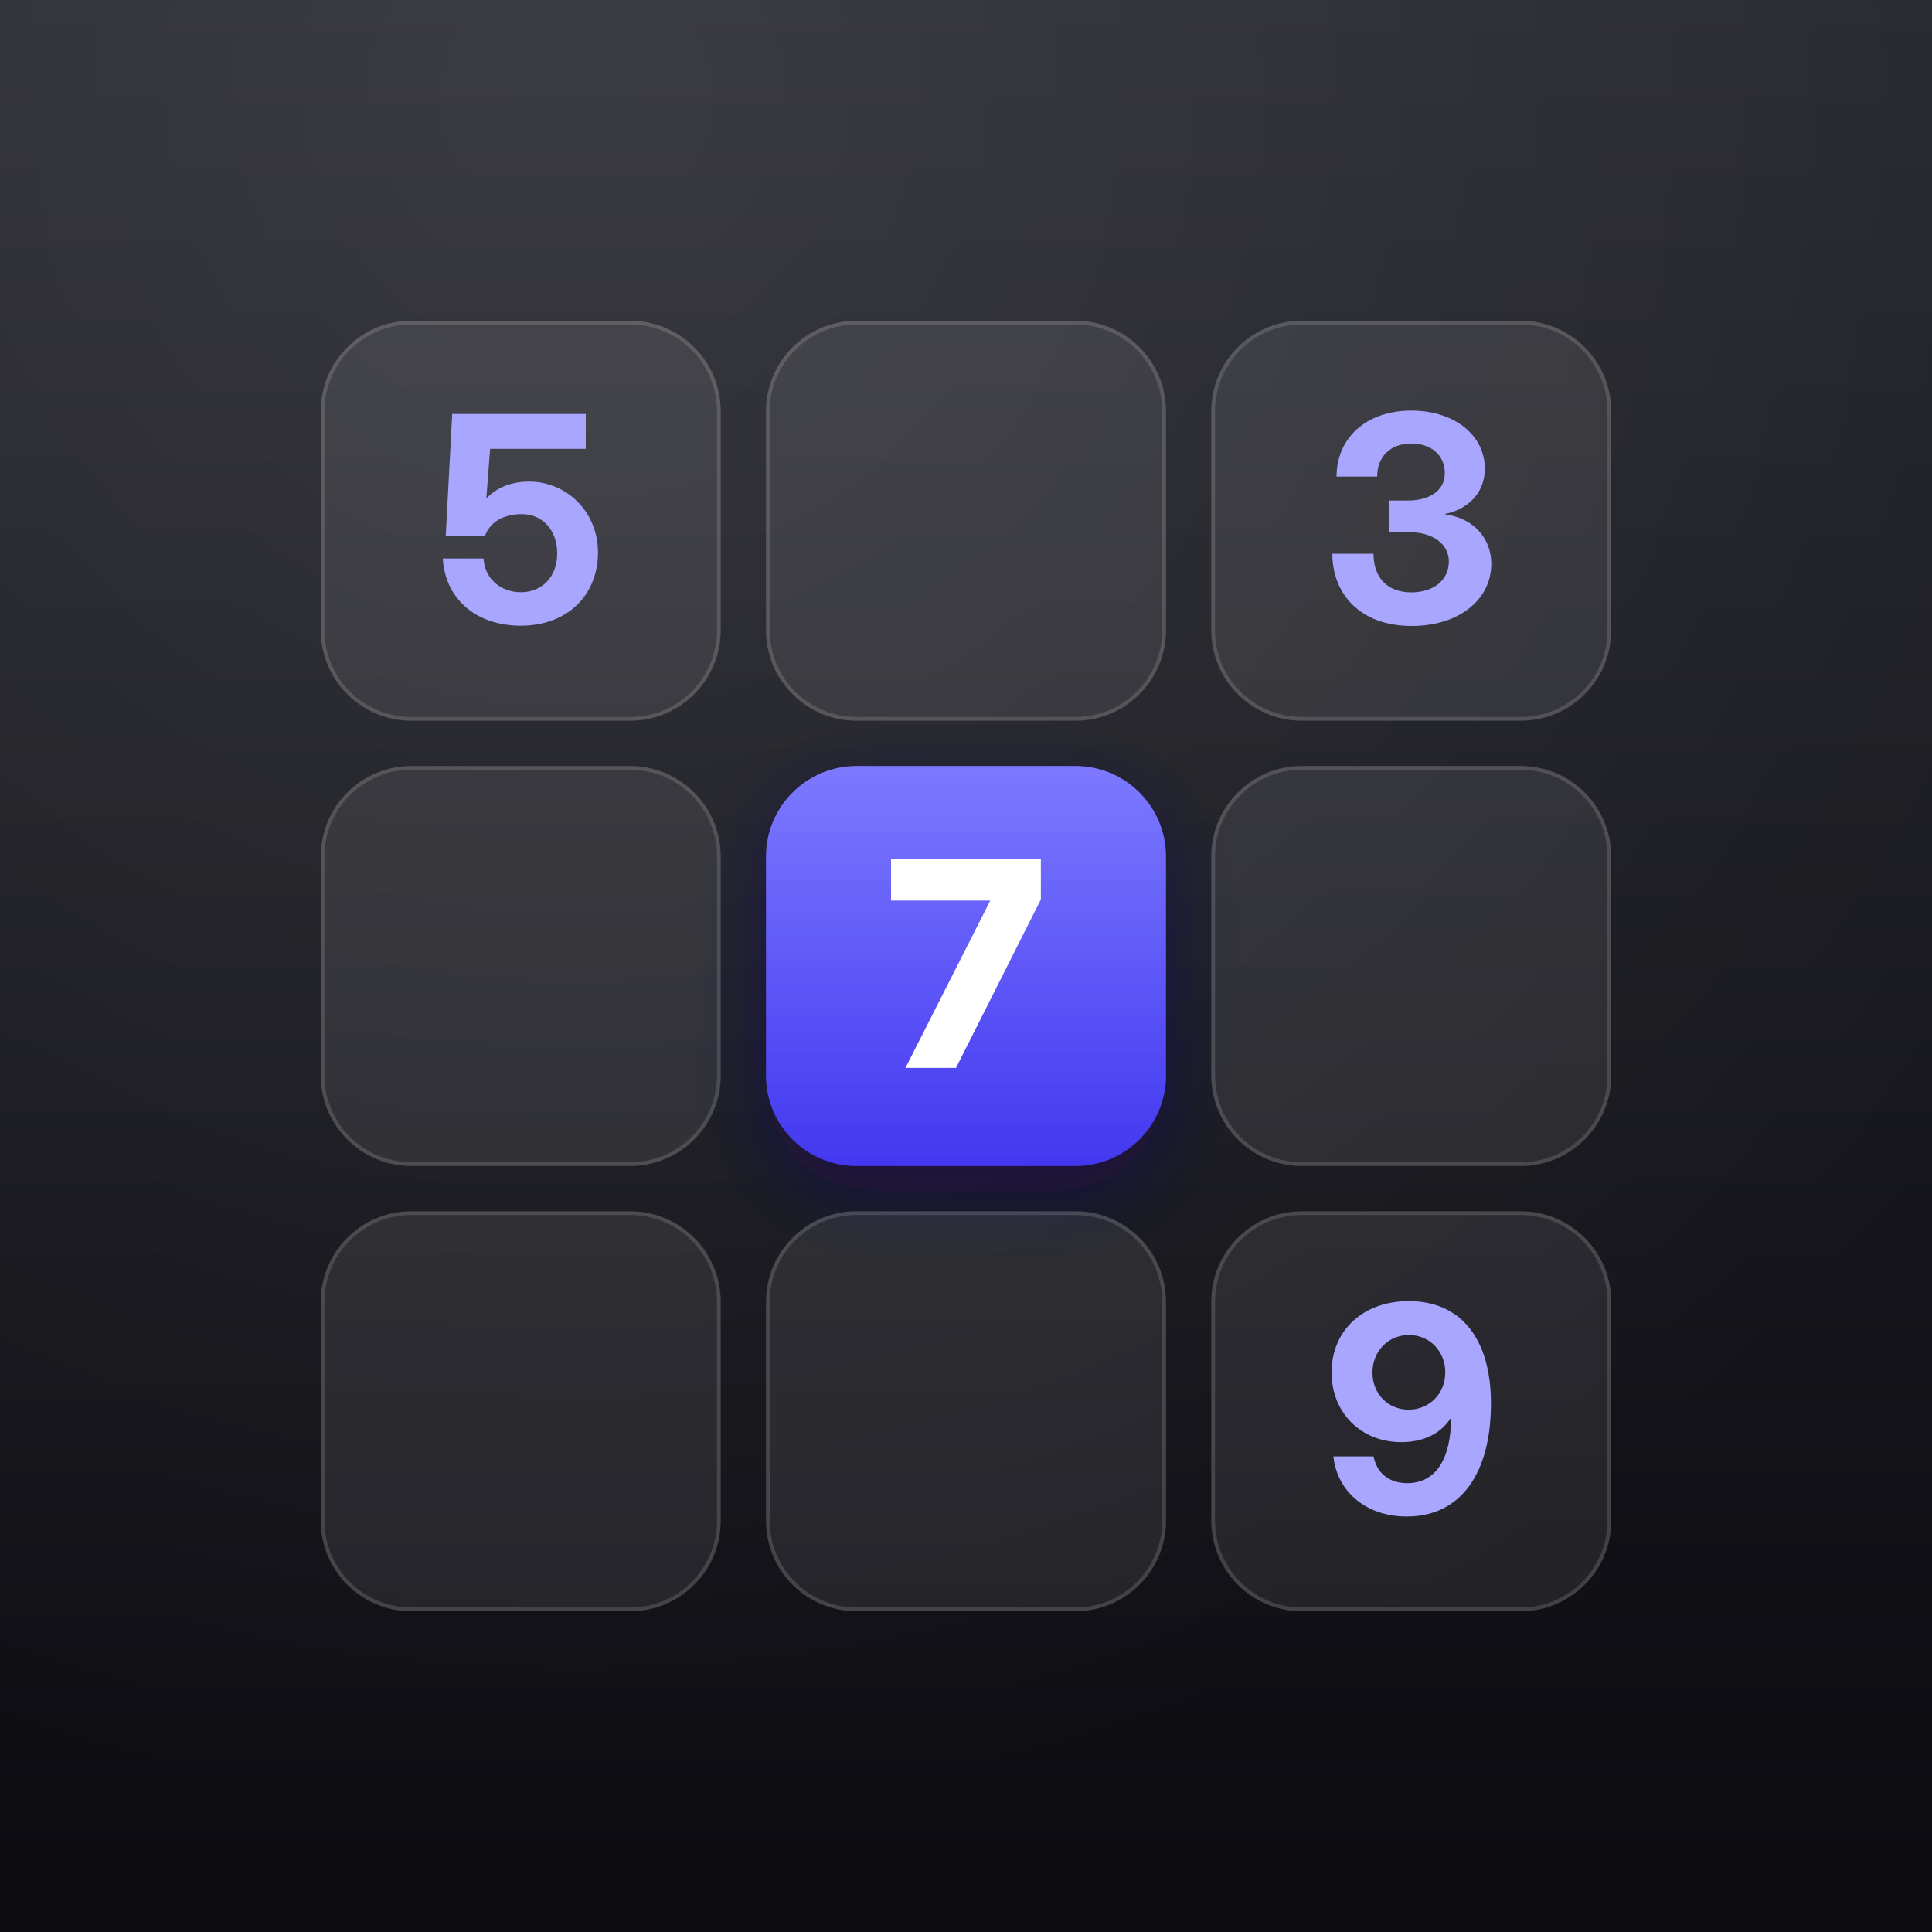
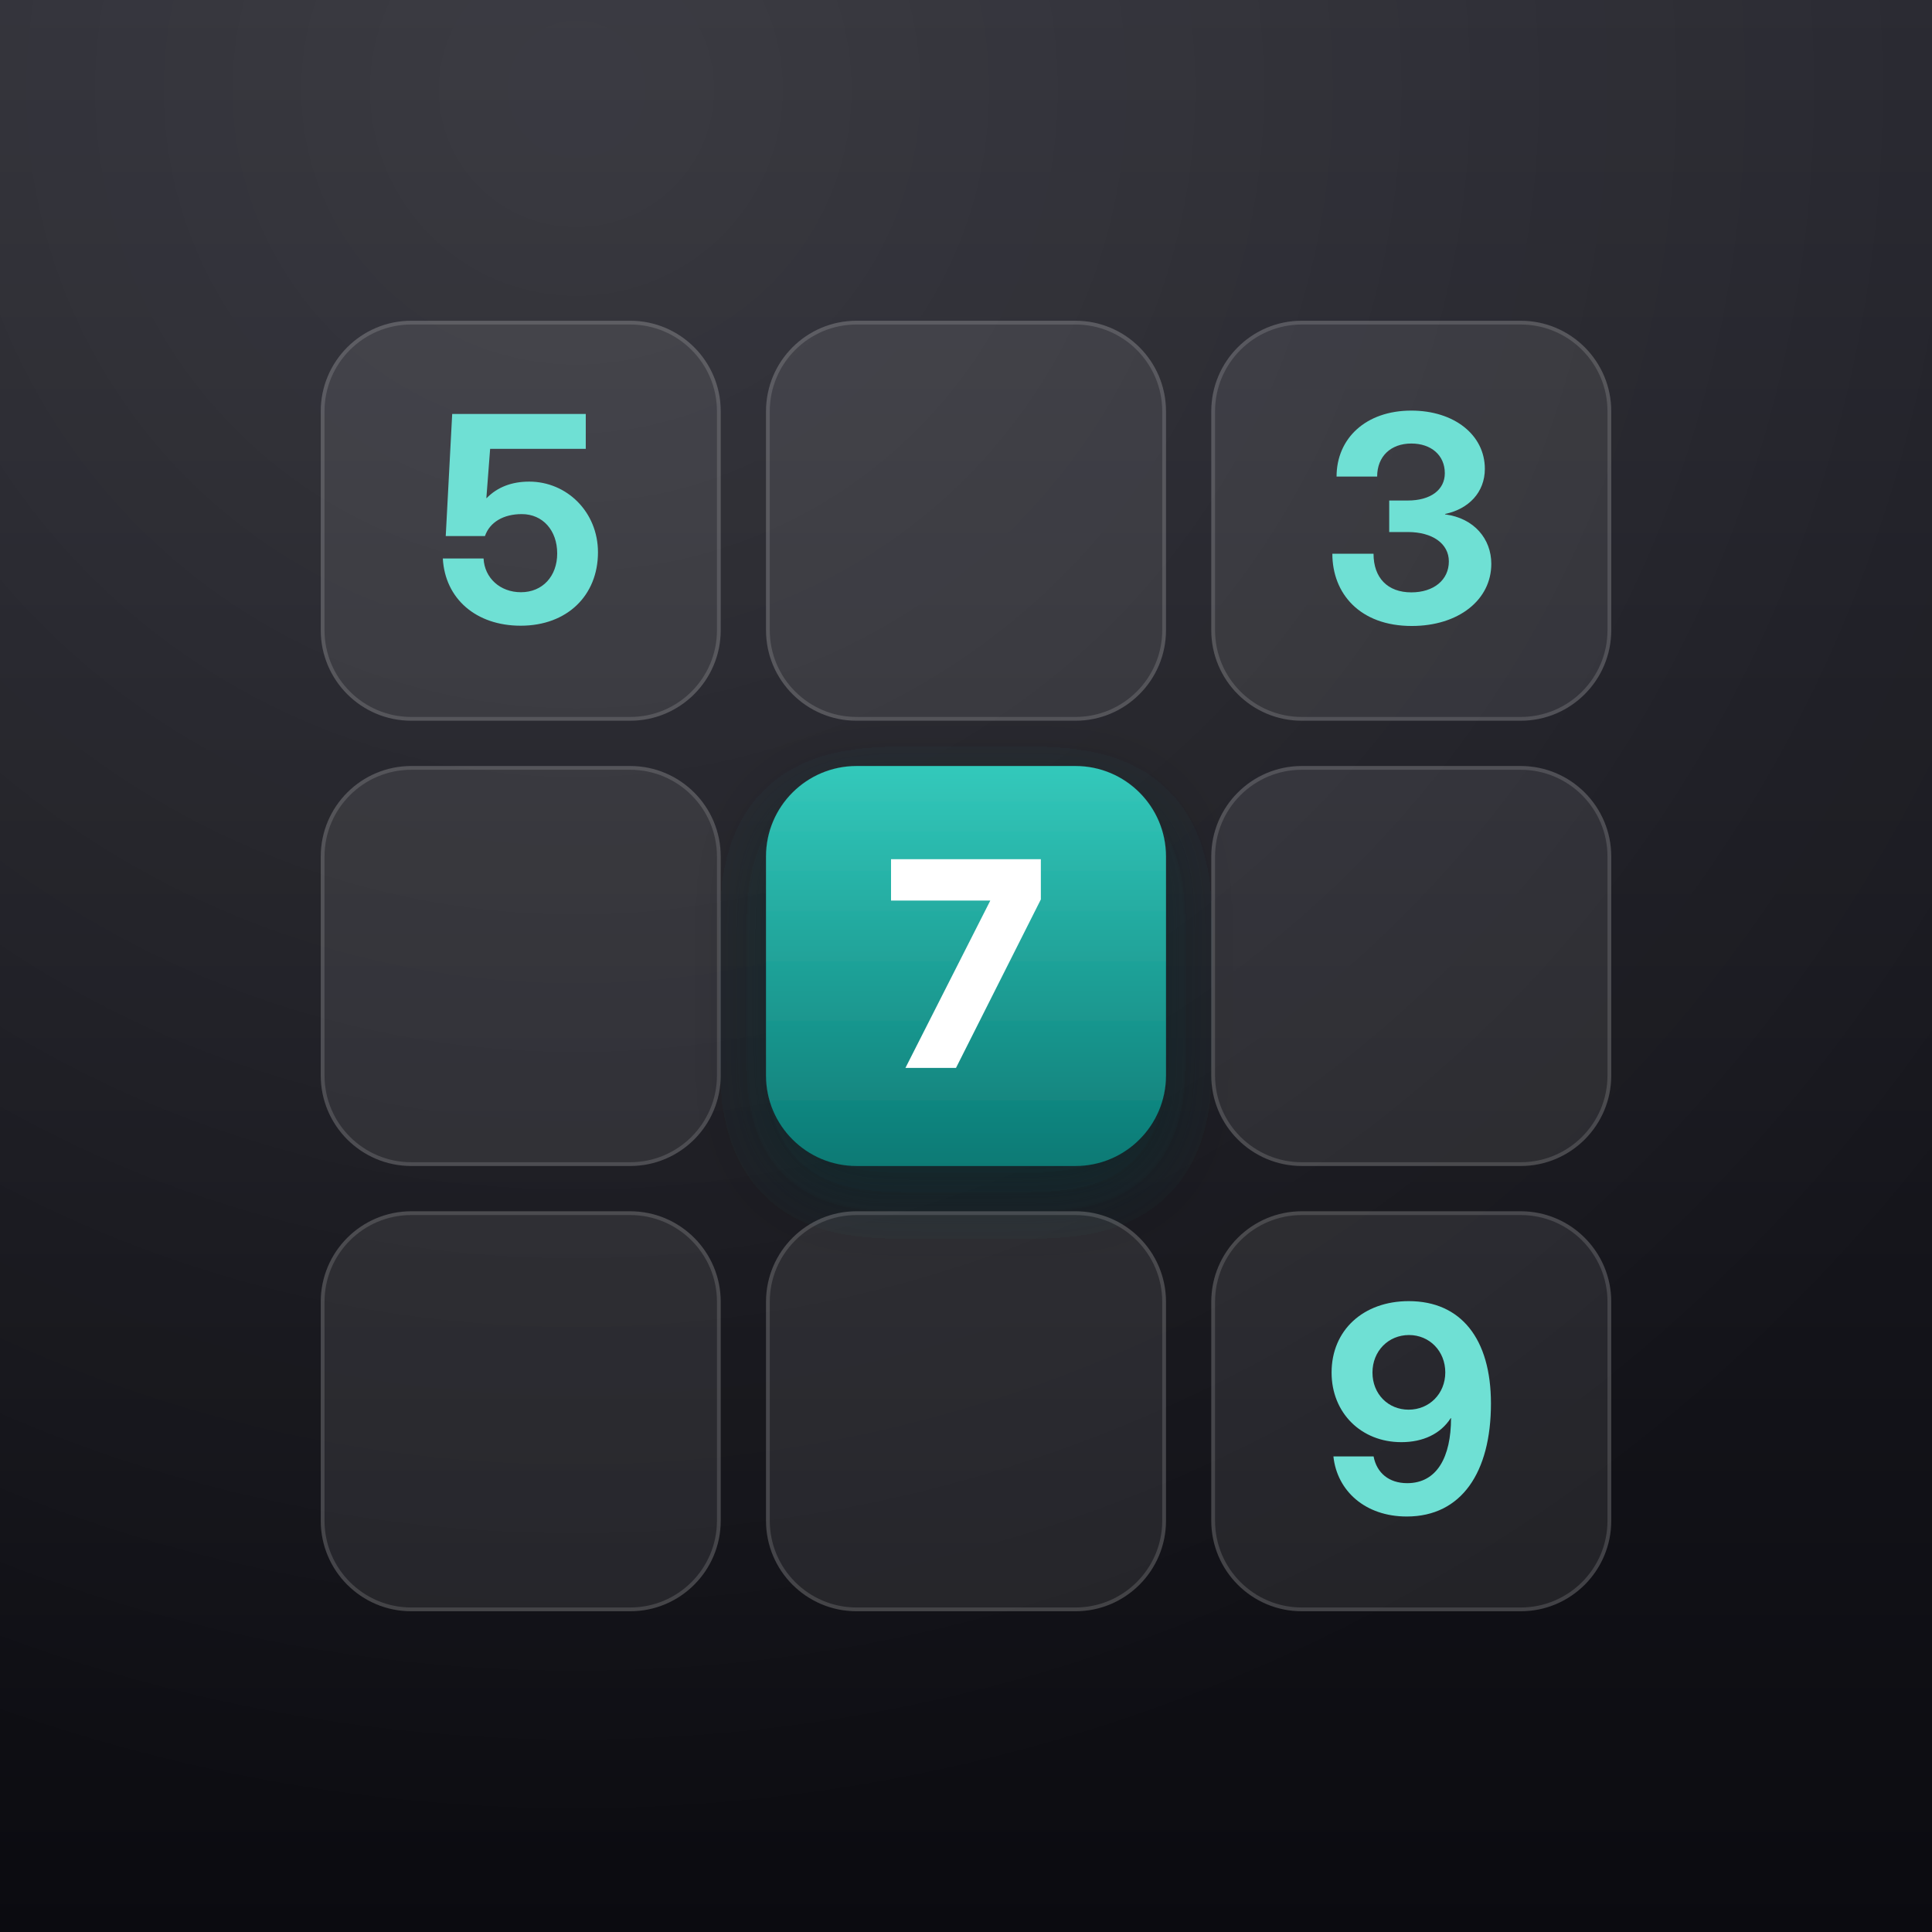
<svg xmlns="http://www.w3.org/2000/svg" width="1024" height="1024" viewBox="0 0 1024 1024">
  <defs>
    <linearGradient id="bg" x1="0" y1="0" x2="0" y2="1">
      <stop offset="0" stop-color="#26262E" />
      <stop offset="1" stop-color="#0B0B10" />
    </linearGradient>
    <linearGradient id="selg" x1="0" y1="0" x2="0" y2="1">
-       <stop offset="0" stop-color="#7C79FF" />
-       <stop offset="1" stop-color="#4338F0" />
+       <stop offset="0" stop-color="#33C9BB" />
+       <stop offset="1" stop-color="#0B7A75" />
    </linearGradient>
    <radialGradient id="hl" cx="0.3" cy="0.05" r="0.9">
      <stop offset="0" stop-color="#fff" stop-opacity="0.1" />
      <stop offset="1" stop-color="#fff" stop-opacity="0" />
    </radialGradient>
    <filter id="shadow" x="-30%" y="-30%" width="160%" height="160%">
-       <feDropShadow dx="0" dy="14" stdDeviation="20" flood-color="#14106B" flood-opacity="0.45" />
+       <feDropShadow dx="0" dy="14" stdDeviation="20" flood-color="#053D3A" flood-opacity="0.45" />
    </filter>
  </defs>
  <rect width="1024" height="1024" fill="url(#bg)" />
  <rect width="1024" height="1024" fill="url(#hl)" />
  <rect x="170" y="170" width="212" height="212" rx="48" fill="rgba(255,255,255,0.08)" />
  <rect x="171" y="171" width="210" height="210" rx="47" fill="none" stroke="rgba(255,255,255,0.14)" stroke-width="2" />
-   <text x="276" y="330" text-anchor="middle" font-family="Inter Display" font-weight="700" font-size="152" fill="#A8A6FF">5</text>
+   <text x="276" y="330" text-anchor="middle" font-family="Inter Display" font-weight="700" font-size="152" fill="#6FE0D4">5</text>
  <rect x="406" y="170" width="212" height="212" rx="48" fill="rgba(255,255,255,0.08)" />
  <rect x="407" y="171" width="210" height="210" rx="47" fill="none" stroke="rgba(255,255,255,0.14)" stroke-width="2" />
  <rect x="642" y="170" width="212" height="212" rx="48" fill="rgba(255,255,255,0.08)" />
  <rect x="643" y="171" width="210" height="210" rx="47" fill="none" stroke="rgba(255,255,255,0.14)" stroke-width="2" />
-   <text x="748" y="330" text-anchor="middle" font-family="Inter Display" font-weight="700" font-size="152" fill="#A8A6FF">3</text>
+   <text x="748" y="330" text-anchor="middle" font-family="Inter Display" font-weight="700" font-size="152" fill="#6FE0D4">3</text>
  <rect x="170" y="406" width="212" height="212" rx="48" fill="rgba(255,255,255,0.08)" />
  <rect x="171" y="407" width="210" height="210" rx="47" fill="none" stroke="rgba(255,255,255,0.14)" stroke-width="2" />
  <rect x="406" y="406" width="212" height="212" rx="48" fill="url(#selg)" filter="url(#shadow)" />
  <text x="512" y="566" text-anchor="middle" font-family="Inter Display" font-weight="800" font-size="152" fill="#FFFFFF">7</text>
  <rect x="642" y="406" width="212" height="212" rx="48" fill="rgba(255,255,255,0.08)" />
  <rect x="643" y="407" width="210" height="210" rx="47" fill="none" stroke="rgba(255,255,255,0.14)" stroke-width="2" />
  <rect x="170" y="642" width="212" height="212" rx="48" fill="rgba(255,255,255,0.08)" />
  <rect x="171" y="643" width="210" height="210" rx="47" fill="none" stroke="rgba(255,255,255,0.14)" stroke-width="2" />
  <rect x="406" y="642" width="212" height="212" rx="48" fill="rgba(255,255,255,0.08)" />
  <rect x="407" y="643" width="210" height="210" rx="47" fill="none" stroke="rgba(255,255,255,0.14)" stroke-width="2" />
  <rect x="642" y="642" width="212" height="212" rx="48" fill="rgba(255,255,255,0.08)" />
  <rect x="643" y="643" width="210" height="210" rx="47" fill="none" stroke="rgba(255,255,255,0.14)" stroke-width="2" />
-   <text x="748" y="802" text-anchor="middle" font-family="Inter Display" font-weight="700" font-size="152" fill="#A8A6FF">9</text>
+   <text x="748" y="802" text-anchor="middle" font-family="Inter Display" font-weight="700" font-size="152" fill="#6FE0D4">9</text>
</svg>
